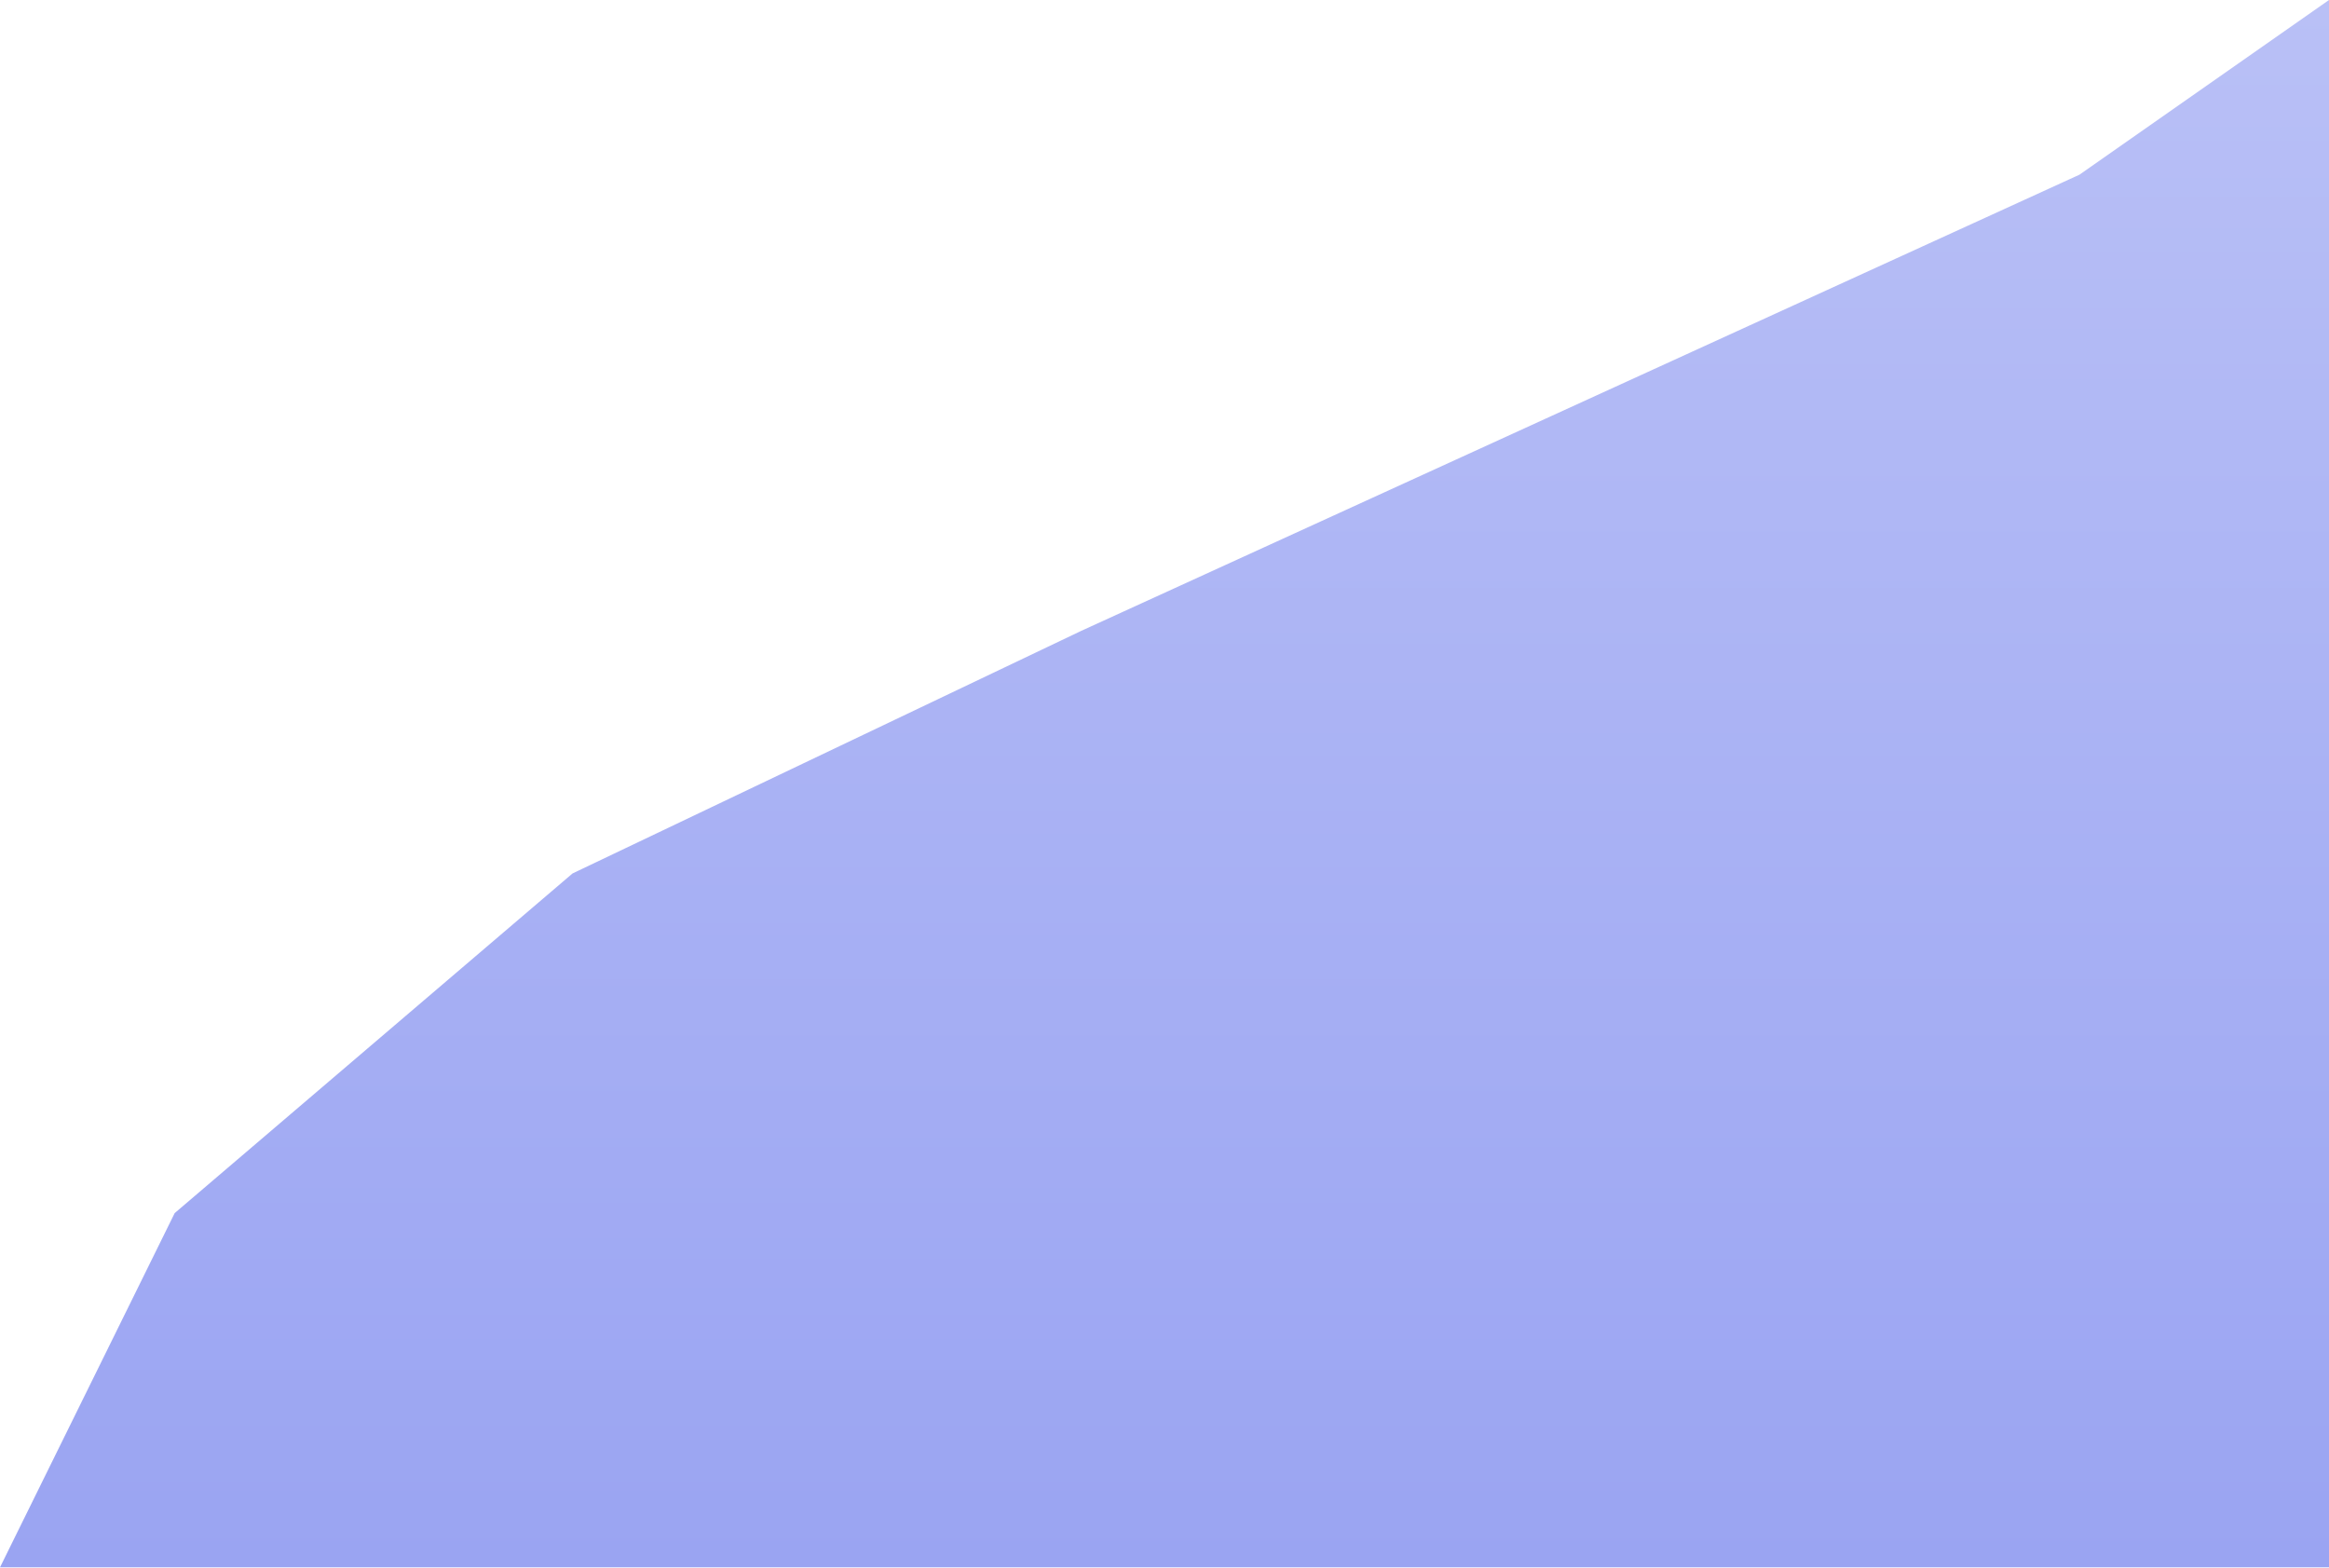
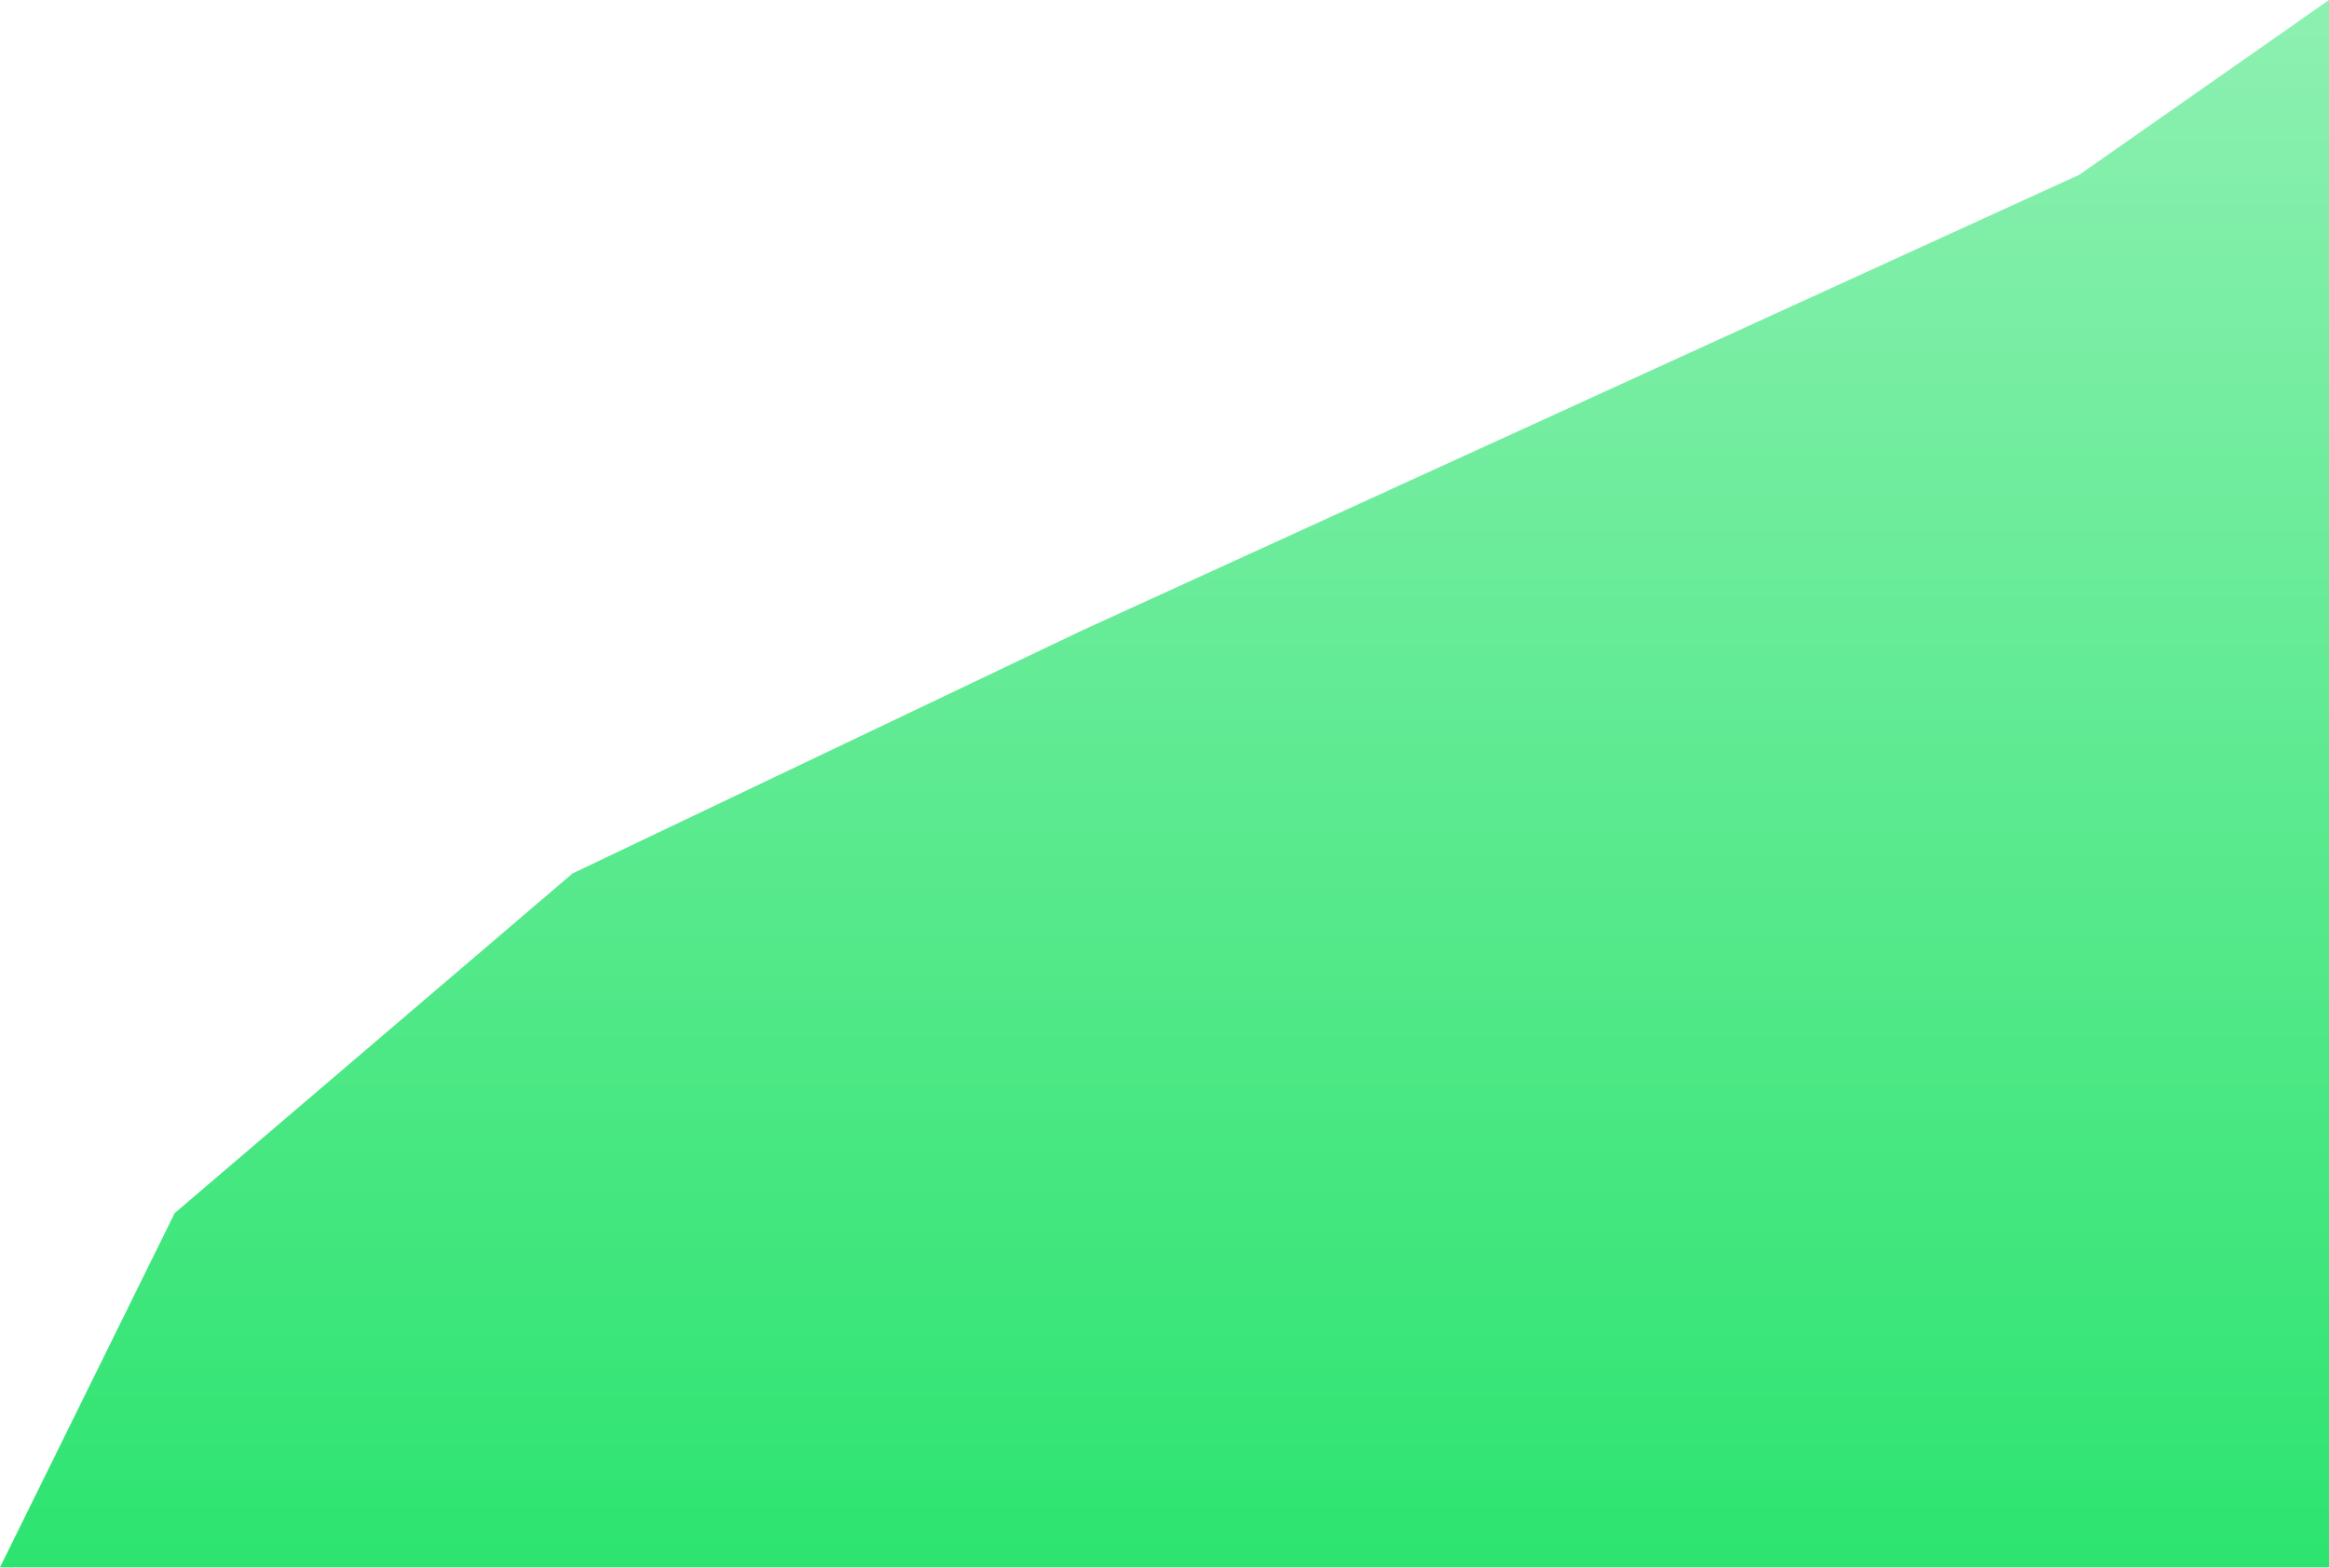
<svg xmlns="http://www.w3.org/2000/svg" preserveAspectRatio="none" width="480" height="323" viewBox="0 0 480 323">
  <defs>
    <linearGradient x1="50%" y1="0%" x2="50%" y2="100%" id="a">
-       <stop stop-color="#b9c0f6" offset="0" />
-       <stop stop-color="#9aa4f2" offset="100%" />
+       <stop stop-color="#8df0b1" offset="0" />
+       <stop stop-color="#2de470" offset="100%" />
    </linearGradient>
  </defs>
  <path d="M0 323l36-73 82-70 104.86-50 205.711-94L480 0v323z" fill="url(#a)" />
</svg>
